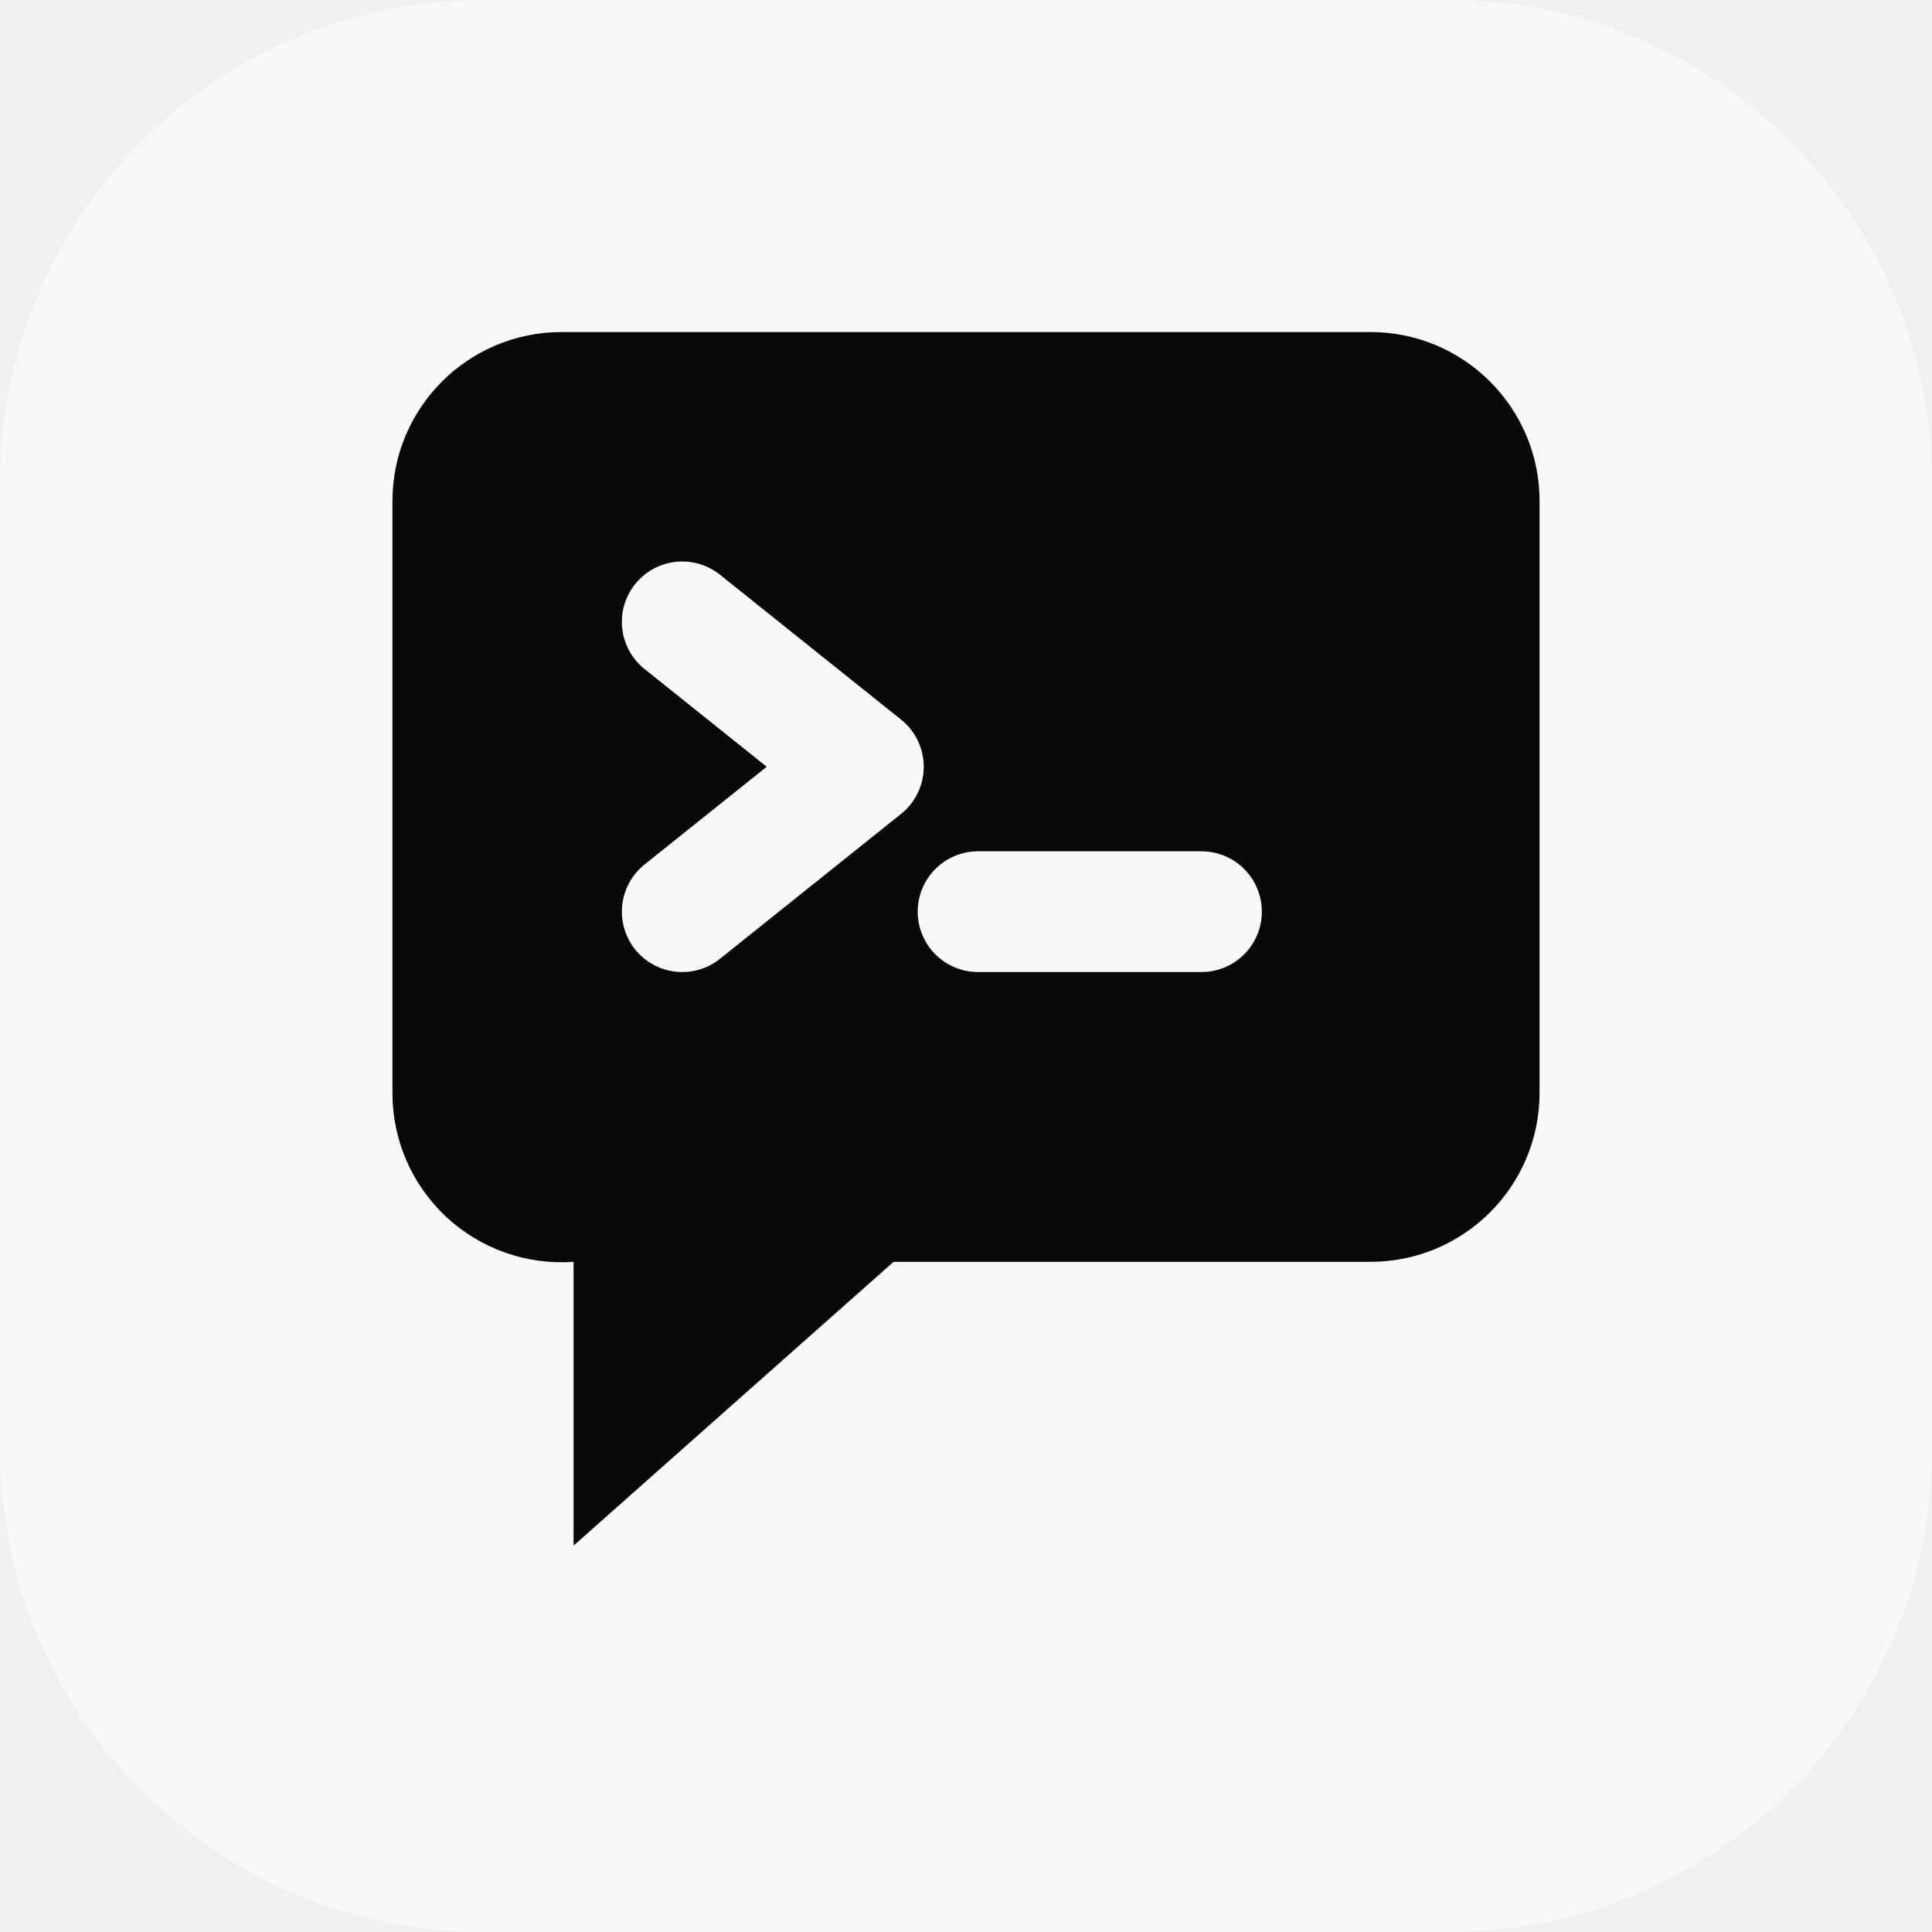
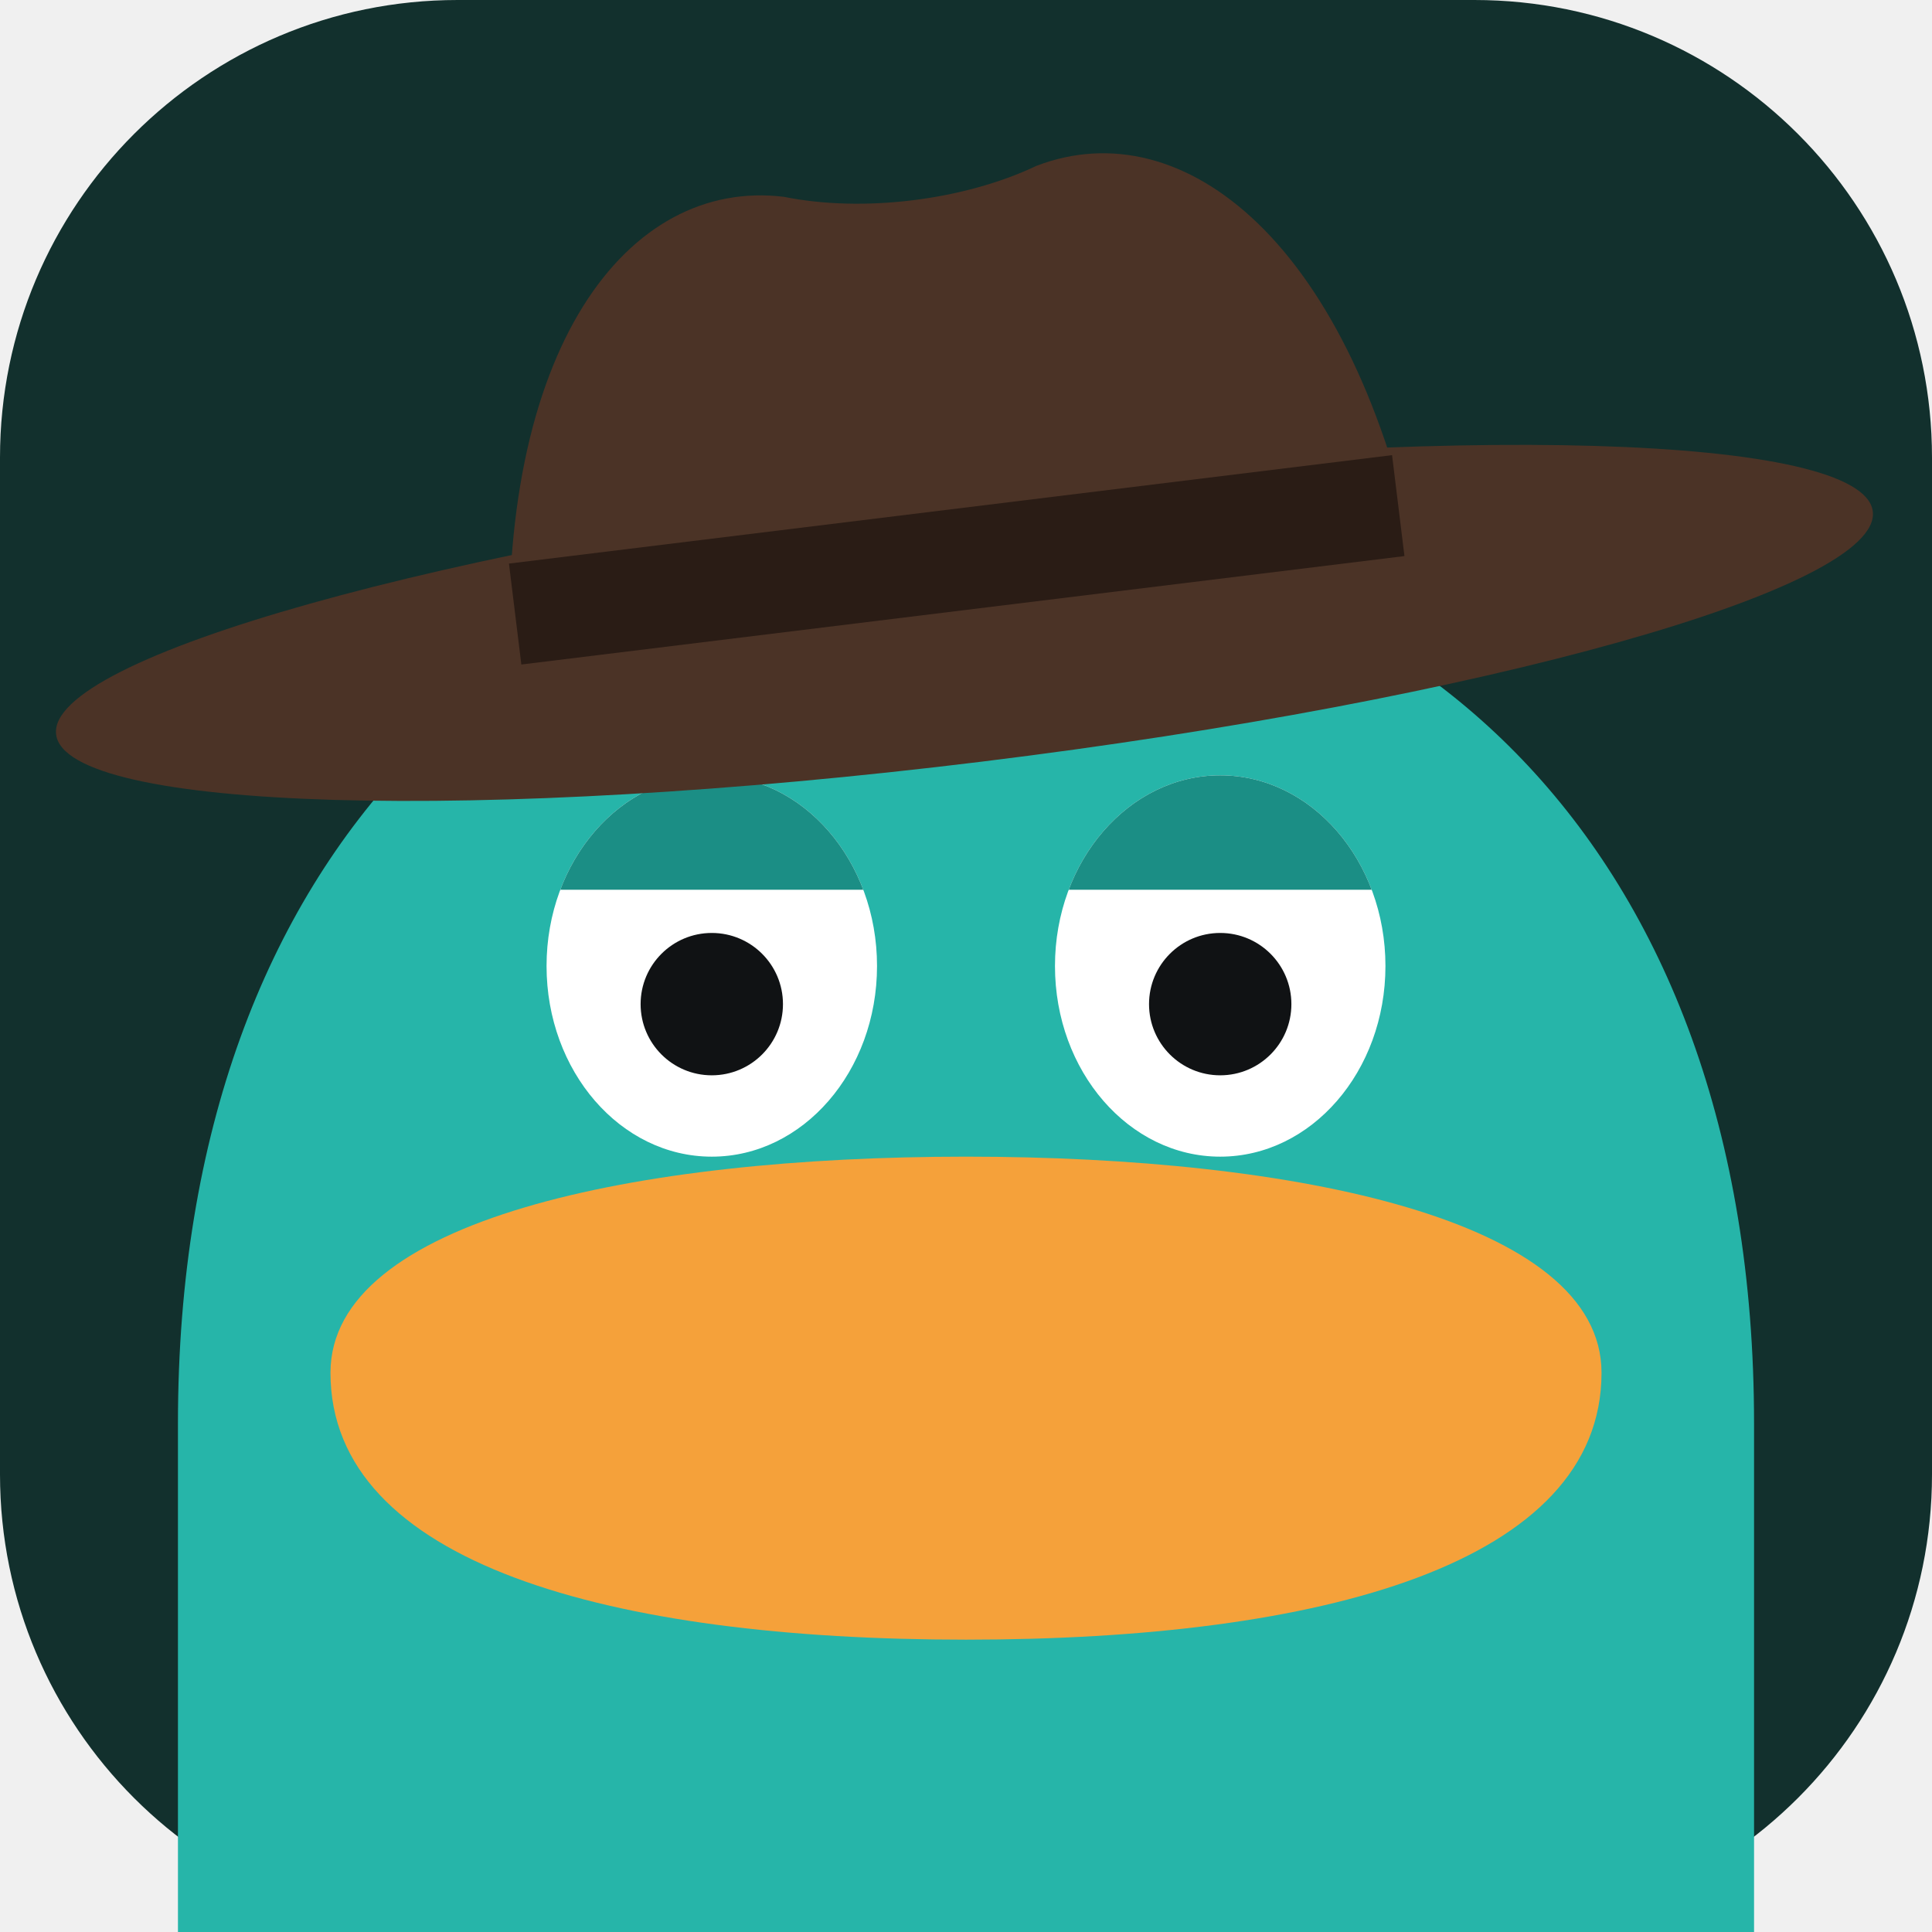
- <svg xmlns="http://www.w3.org/2000/svg" viewBox="0 0 32 32">
-   <rect width="32" height="32" rx="8" fill="#f7f8f8" />
-   <path d="M6.5 8.3A2.8 2.8 0 0 1 9.3 5.5h13.4a2.8 2.8 0 0 1 2.8 2.8v9.8a2.8 2.8 0 0 1-2.8 2.8h-7.9l-5.3 4.7v-4.7a2.8 2.8 0 0 1-3-2.8V8.3Z" fill="#08090a" />
-   <path d="m11.3 10.3 3 2.4-3 2.4M16.2 15.1h3.7" stroke="#f7f8f8" stroke-width="2" stroke-linecap="round" stroke-linejoin="round" fill="none" />
+ <svg xmlns="http://www.w3.org/2000/svg" viewBox="44 40 152 152">
+   <defs>
+     <clipPath id="l">
+       <ellipse cx="100" cy="116" rx="13" ry="15" />
+     </clipPath>
+     <clipPath id="r">
+       <ellipse cx="140" cy="116" rx="13" ry="15" />
+     </clipPath>
+   </defs>
+   <rect x="44" y="40" width="152" height="152" rx="36" fill="#12302d" />
+   <path d="M58 152c0-46 28-70 62-70s62 24 62 70v50H58z" fill="#26b5a9" />
+   <ellipse cx="100" cy="116" rx="13" ry="15" fill="#fff" />
+   <ellipse cx="140" cy="116" rx="13" ry="15" fill="#fff" />
+   <circle cx="100" cy="119" r="5.6" fill="#101214" />
+   <circle cx="140" cy="119" r="5.6" fill="#101214" />
+   <rect x="85" y="99" width="30" height="11" fill="#1b8e85" clip-path="url(#l)" />
+   <rect x="125" y="99" width="30" height="11" fill="#1b8e85" clip-path="url(#r)" />
+   <path d="M70 148c0-12 24-17 50-17s50 5 50 17c0 15-22 21-50 21s-50-6-50-21z" fill="#f5a13a" />
+   <g transform="rotate(-7 120 90)">
+     <ellipse cx="120" cy="89" rx="72" ry="11" fill="#4b3326" />
+     <path d="M84 89c2-26 14-38 26-35 6 2 14 2 20 0 12-3 24 9 26 35z" fill="#4b3326" />
+     <path d="M85 80h70v8H85z" fill="#2a1c15" />
+   </g>
</svg>
